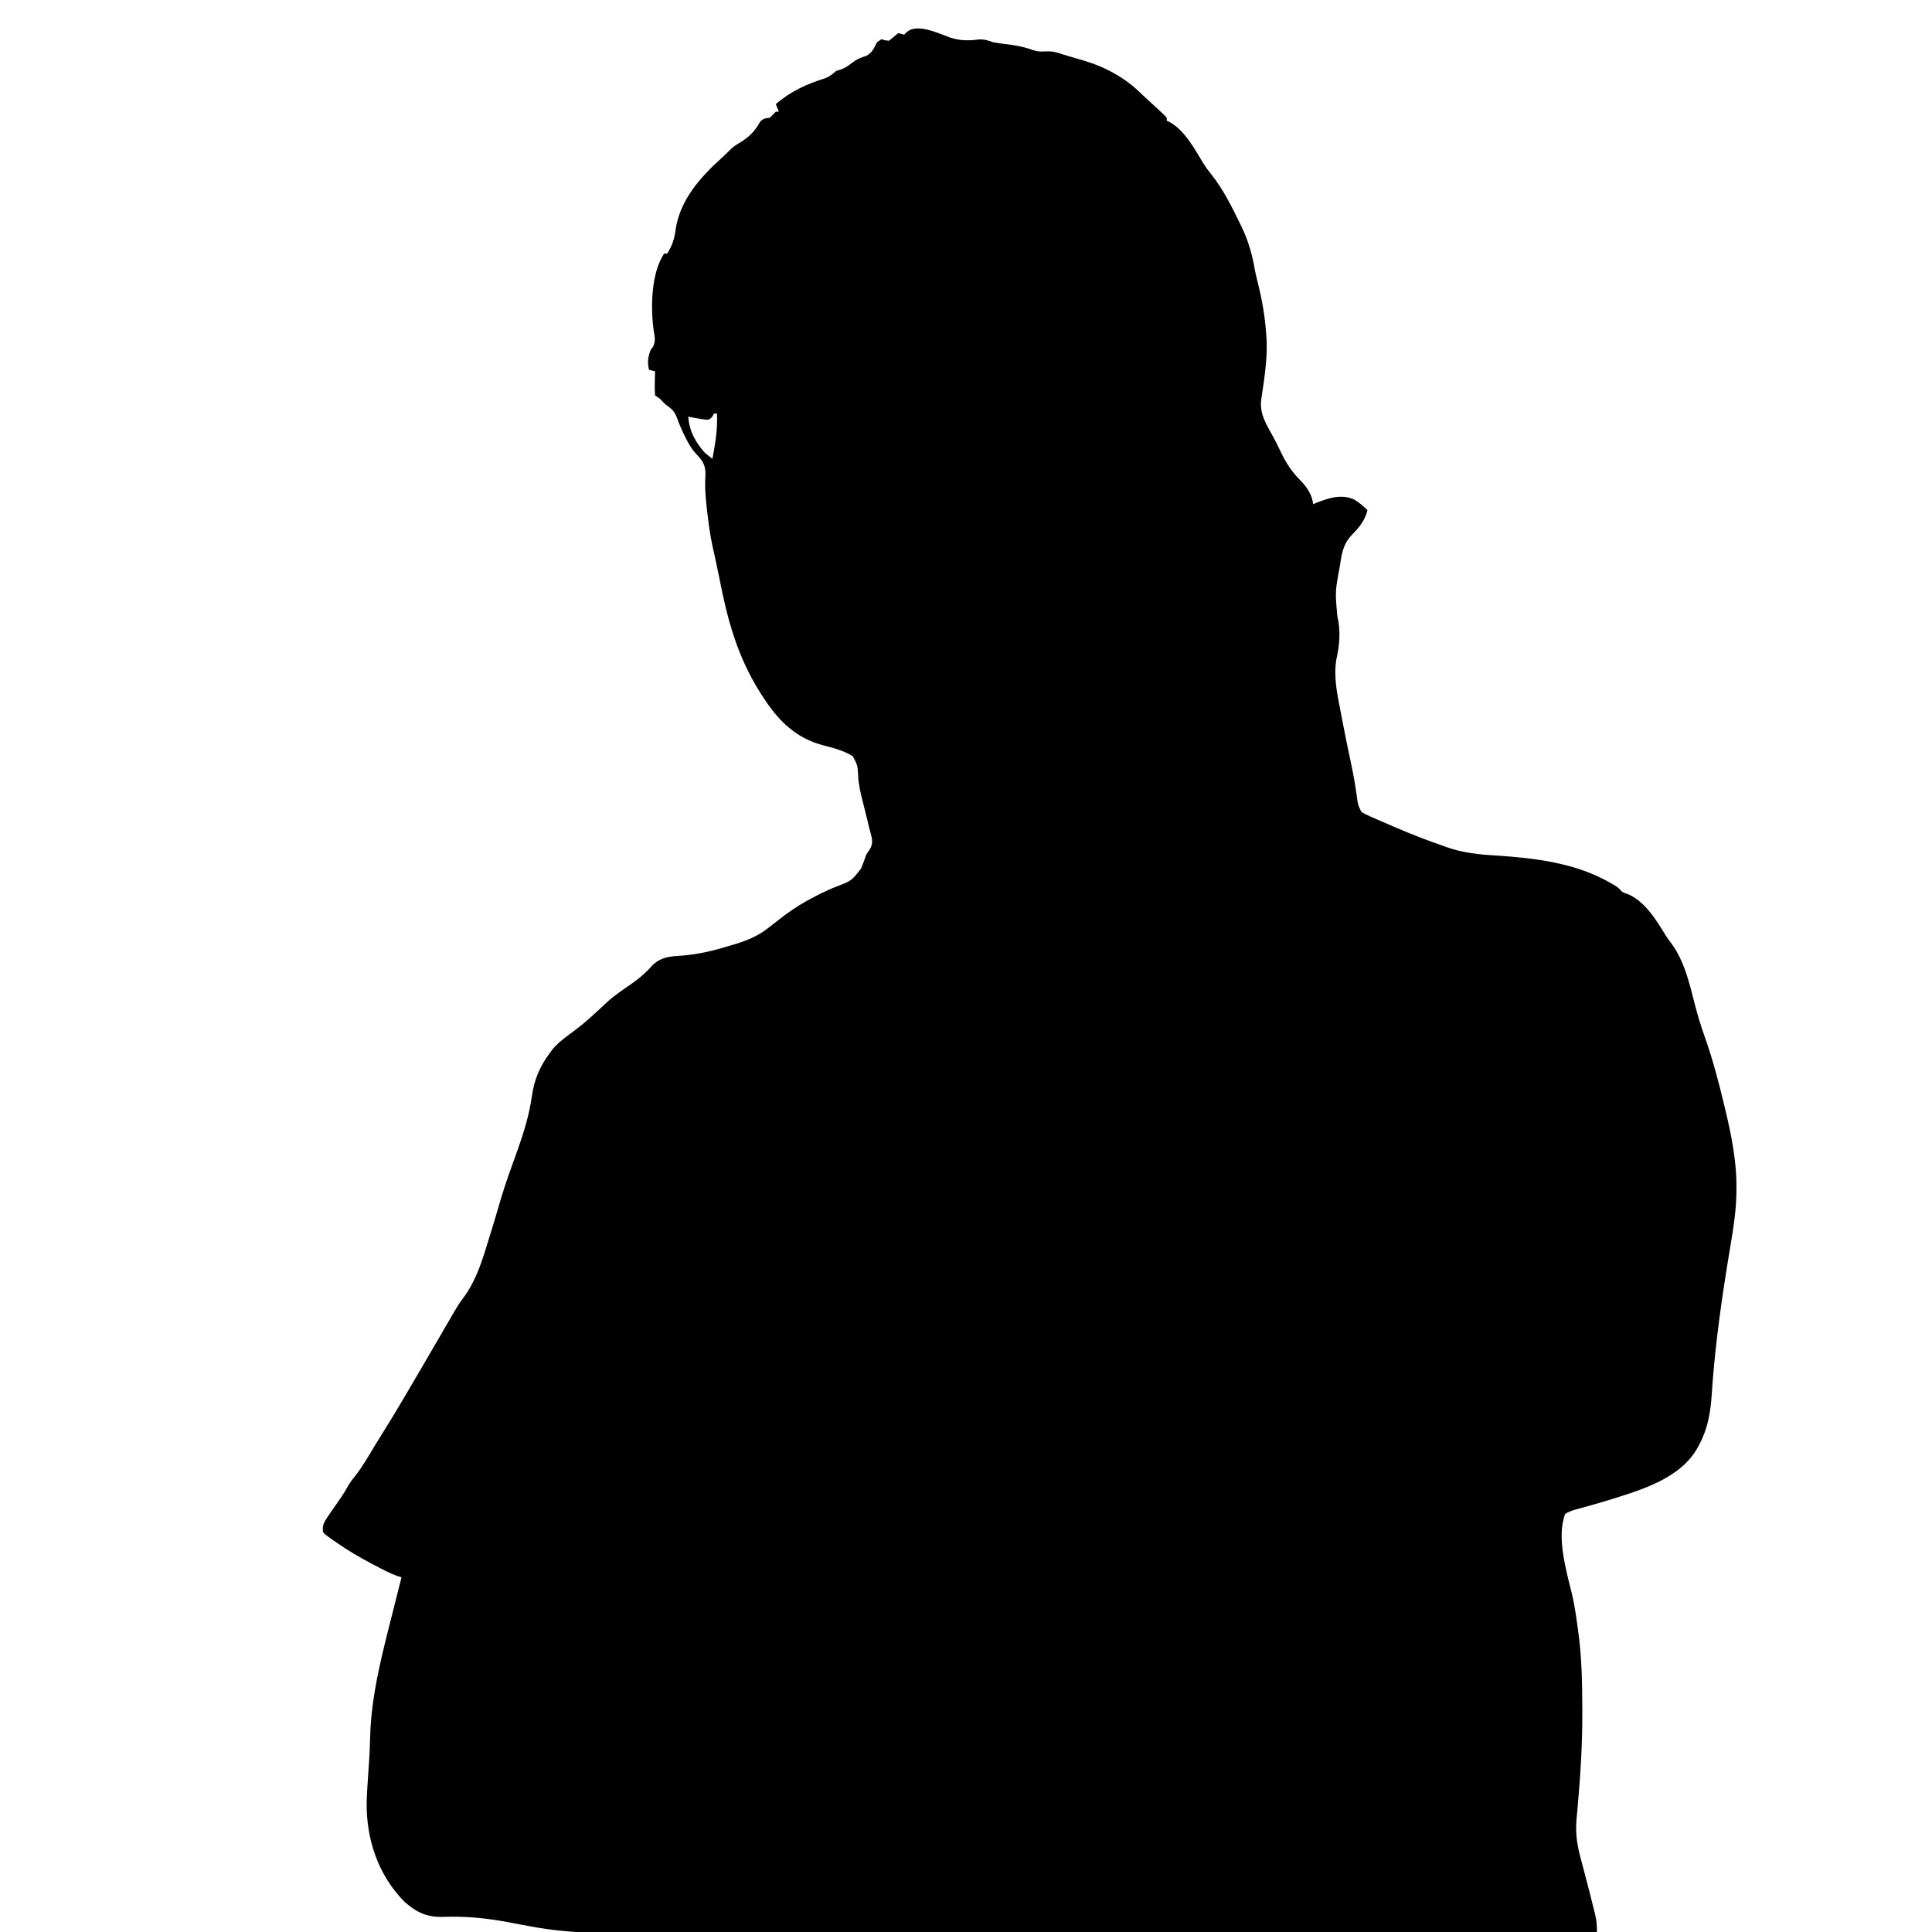
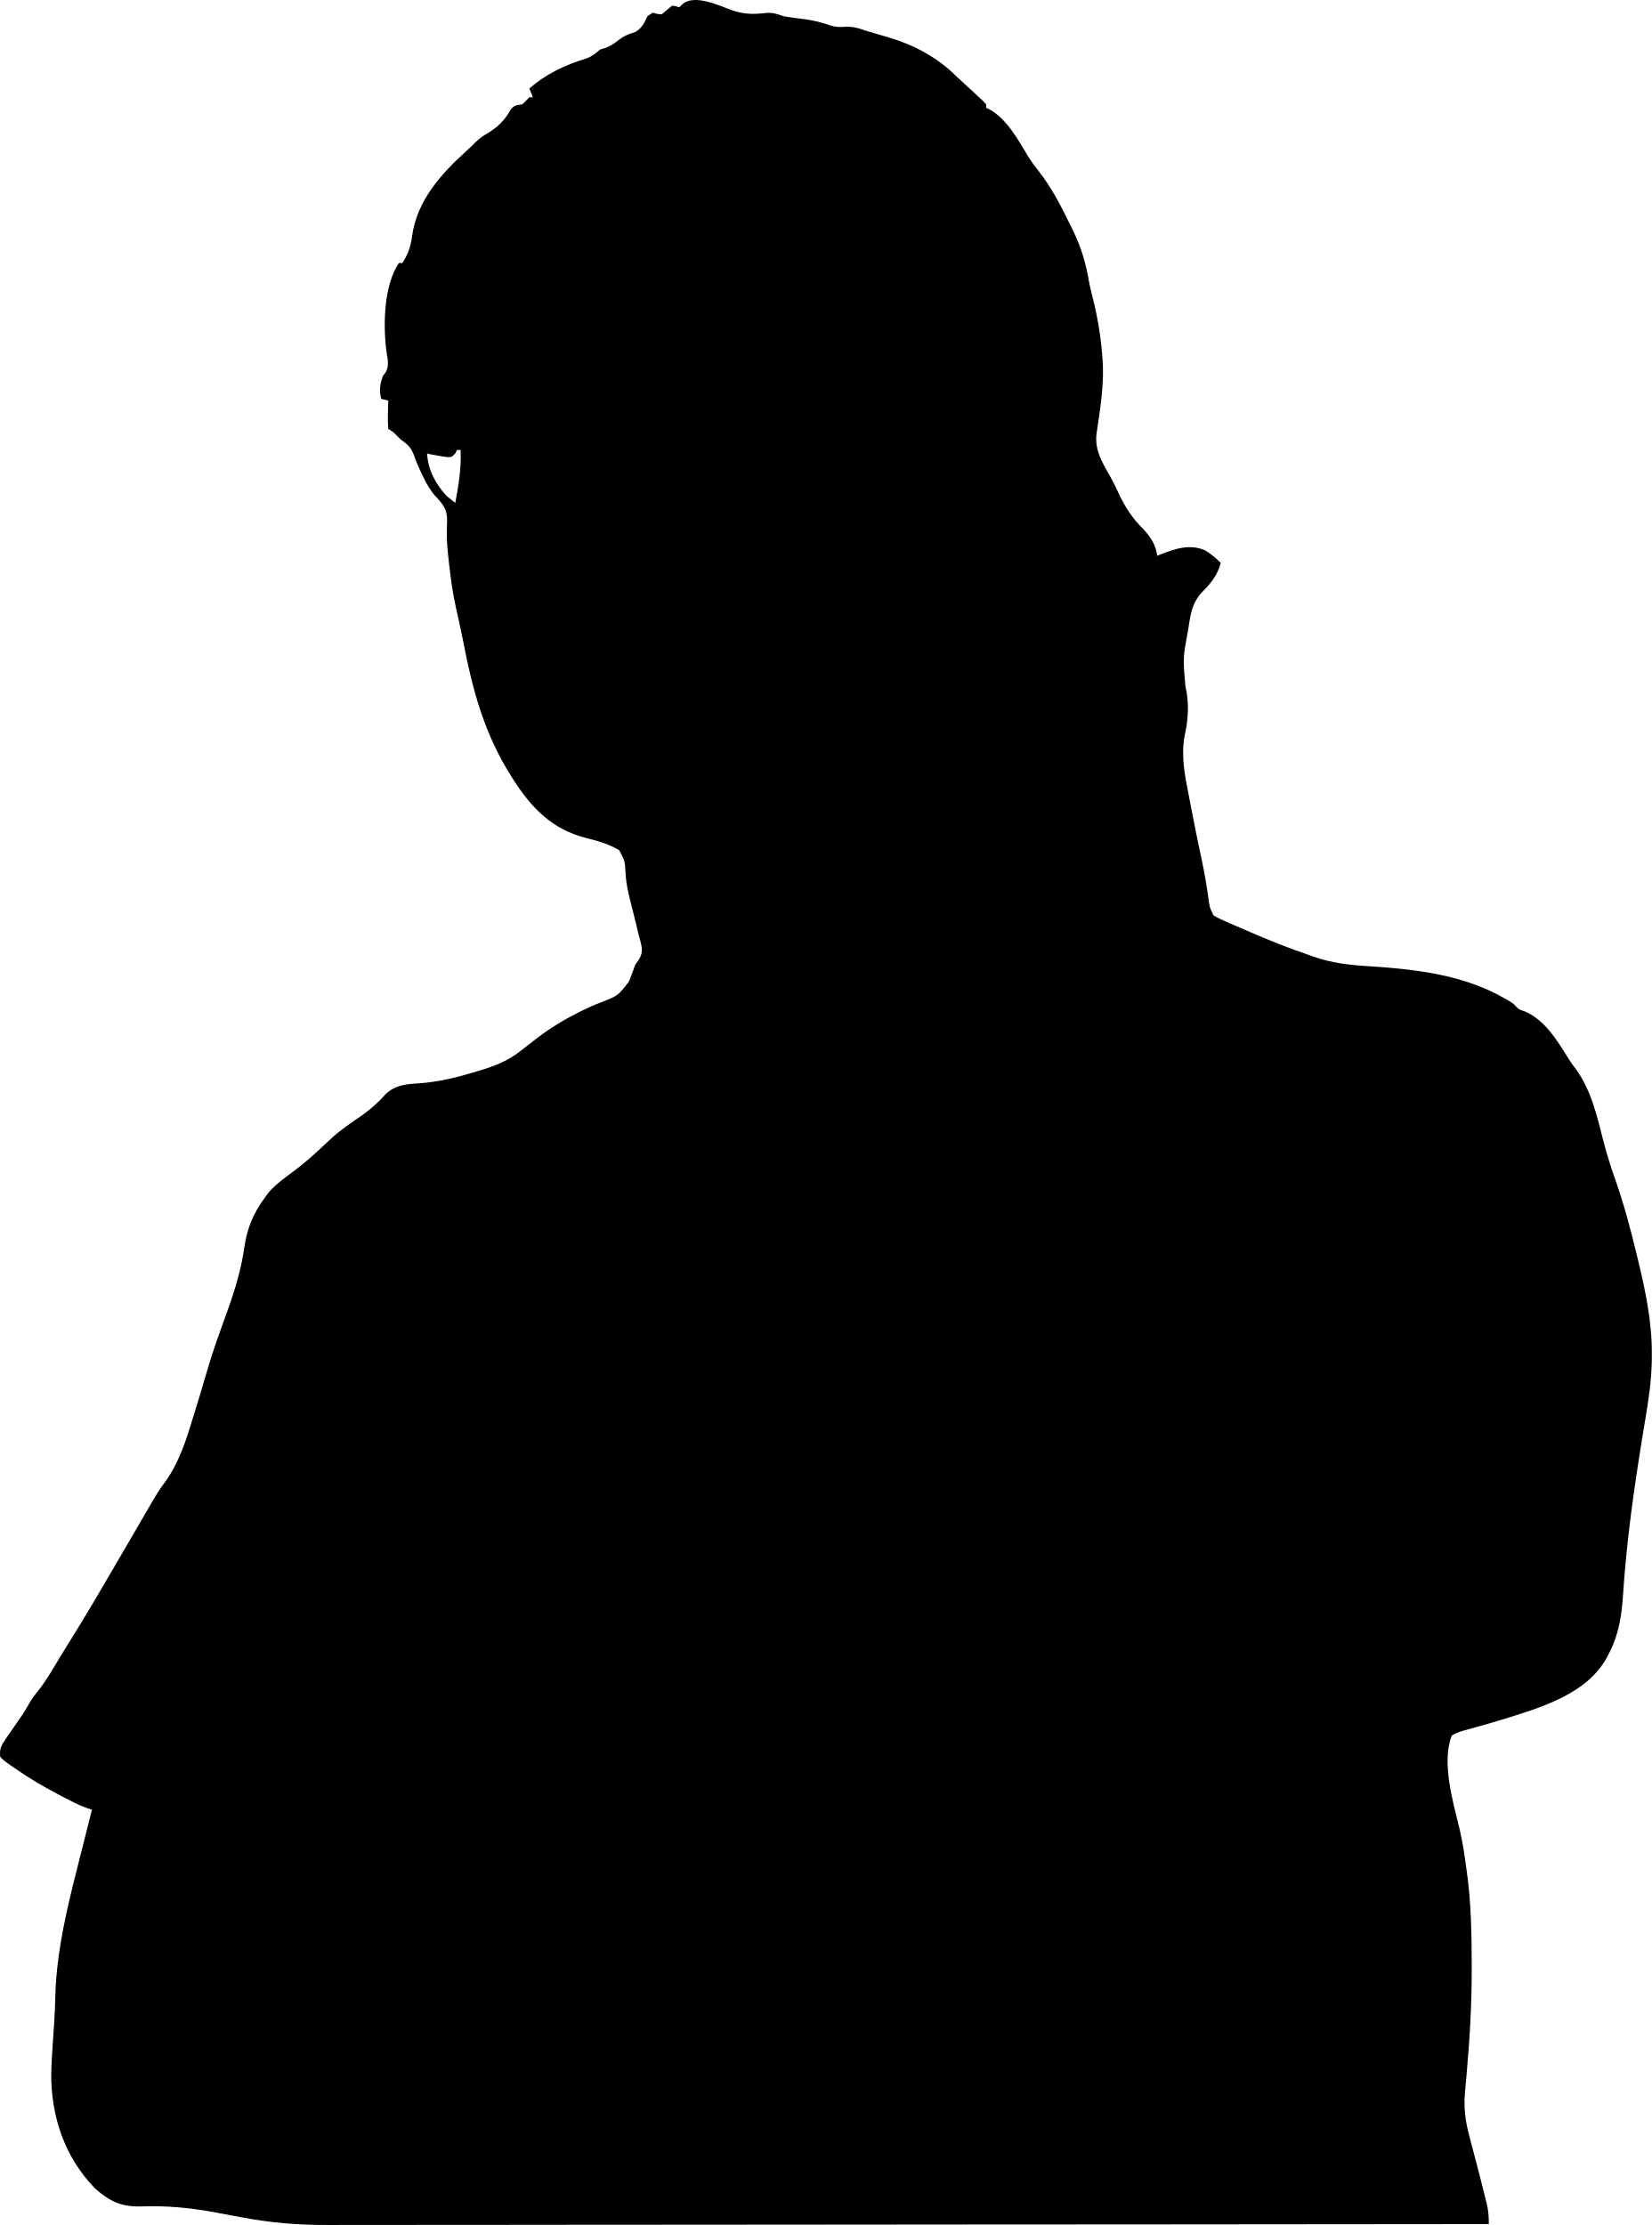
- <svg xmlns="http://www.w3.org/2000/svg" version="1.1" width="1280" height="1280">
+ <svg xmlns="http://www.w3.org/2000/svg" version="1.1" viewBox="213.87 18.84 936.57 1261.67">
  <path d="M0 0 C6.712 2.149 12.243 2.118 19.223 1.234 C22.871 1.09 25.055 1.898 28.484 3.105 C32.591 3.853 36.738 4.344 40.877 4.873 C46.015 5.581 50.6 6.75 55.482 8.488 C58.114 9.299 60.434 9.336 63.172 9.168 C67.502 8.918 70.402 9.638 74.484 11.105 C76.26 11.643 78.039 12.171 79.82 12.691 C80.803 12.983 81.785 13.274 82.797 13.574 C84.829 14.176 86.863 14.772 88.898 15.363 C102.778 19.505 116.243 26.806 126.484 37.105 C128.653 39.147 130.849 41.158 133.047 43.168 C141.386 50.802 141.386 50.802 143.484 53.105 C143.484 53.765 143.484 54.425 143.484 55.105 C144.354 55.488 144.354 55.488 145.242 55.879 C155.381 61.425 161.728 73.438 167.48 82.945 C169.196 85.65 170.974 88.119 172.984 90.605 C180.587 100.186 185.955 110.782 191.297 121.73 C191.86 122.874 192.424 124.018 193.004 125.197 C197.484 134.532 200.113 143.557 201.82 153.727 C202.354 156.442 202.966 159.087 203.648 161.766 C206.727 173.867 208.746 185.634 209.484 198.105 C209.557 199.255 209.629 200.405 209.703 201.59 C210.073 214.236 207.976 227.016 206.131 239.499 C204.721 249.332 209.704 256.691 214.32 265.066 C215.782 267.741 217.13 270.436 218.398 273.207 C222.255 281.564 226.389 287.883 232.969 294.359 C236.934 298.688 239.762 303.147 240.484 309.105 C241.162 308.828 241.84 308.551 242.539 308.266 C250.878 305.02 258.988 302.255 267.59 306.004 C270.924 307.943 273.719 310.435 276.484 313.105 C274.887 319.495 271.263 324.344 266.641 328.938 C260.965 334.65 259.658 340.311 258.484 348.105 C258.35 348.962 258.217 349.818 258.079 350.7 C255.043 366.945 255.043 366.945 256.484 383.168 C258.727 392.298 258.101 402.361 255.967 411.431 C253.841 423.219 256.402 434.93 258.672 446.48 C258.994 448.171 259.315 449.861 259.636 451.552 C261.584 461.767 263.654 471.956 265.844 482.122 C267.335 489.118 268.524 496.136 269.497 503.223 C270.181 508.473 270.181 508.473 272.484 513.105 C274.811 514.419 277.004 515.495 279.449 516.531 C280.15 516.84 280.851 517.149 281.573 517.467 C283.85 518.464 286.135 519.442 288.422 520.418 C289.985 521.096 291.549 521.774 293.112 522.452 C303.771 527.055 314.491 531.362 325.484 535.105 C326.599 535.51 327.714 535.915 328.863 536.332 C339.671 540.169 350.468 541.284 361.859 541.918 C387.742 543.621 414.788 546.9 437.484 560.105 C438.392 560.621 439.299 561.137 440.234 561.668 C442.484 563.105 442.484 563.105 443.859 564.605 C445.561 566.358 445.561 566.358 448.672 567.355 C460.212 572.083 467.643 584.443 473.902 594.602 C475.182 596.627 476.509 598.476 477.984 600.355 C486.535 612.253 489.821 626.603 493.358 640.549 C495.222 647.739 497.332 654.756 499.834 661.754 C504.958 676.175 508.855 690.792 512.422 705.668 C512.655 706.627 512.888 707.585 513.128 708.573 C517.381 726.173 521.104 744.041 520.922 762.23 C520.915 763.358 520.908 764.485 520.901 765.646 C520.689 777.117 519.026 788.257 517.092 799.546 C516.023 805.807 515.035 812.081 514.047 818.355 C513.943 819.014 513.839 819.673 513.732 820.352 C509.641 846.422 506.265 872.536 504.56 898.878 C503.78 910.411 502.102 921.081 496.672 931.418 C496.317 932.102 495.962 932.787 495.597 933.492 C484.27 954.814 457.218 962.452 435.511 969.19 C429.724 970.94 423.915 972.613 418.083 974.204 C417.272 974.427 416.461 974.649 415.625 974.879 C414.919 975.069 414.213 975.259 413.485 975.455 C411.284 976.171 409.431 976.839 407.484 978.105 C401.485 993.429 408.332 1016.172 411.988 1031.402 C413.612 1038.359 414.661 1045.341 415.609 1052.418 C415.778 1053.608 415.947 1054.799 416.121 1056.025 C418.43 1072.921 418.751 1089.767 418.797 1106.793 C418.801 1107.902 418.805 1109.011 418.81 1110.153 C418.85 1130.565 417.631 1150.781 415.82 1171.106 C415.726 1172.18 415.632 1173.254 415.536 1174.36 C415.36 1176.352 415.175 1178.343 414.981 1180.333 C414.206 1188.983 415.162 1196.689 417.41 1205.043 C417.599 1205.767 417.788 1206.491 417.982 1207.236 C418.581 1209.528 419.189 1211.817 419.797 1214.105 C422.188 1223.173 424.566 1232.243 426.777 1241.355 C426.95 1242.046 427.123 1242.737 427.301 1243.449 C428.251 1247.433 428.55 1251.024 428.484 1255.105 C363.722 1255.174 298.96 1255.238 234.198 1255.275 C233.238 1255.275 232.279 1255.276 231.29 1255.277 C210.437 1255.288 189.584 1255.3 168.731 1255.31 C158.503 1255.315 148.276 1255.32 138.049 1255.325 C136.522 1255.326 136.522 1255.326 134.965 1255.327 C102.013 1255.344 69.061 1255.374 36.109 1255.411 C2.23 1255.448 -31.649 1255.473 -65.529 1255.481 C-70.32 1255.482 -75.112 1255.484 -79.903 1255.485 C-80.846 1255.485 -81.789 1255.486 -82.761 1255.486 C-97.905 1255.491 -113.049 1255.509 -128.193 1255.533 C-143.439 1255.556 -158.686 1255.565 -173.932 1255.559 C-182.976 1255.556 -192.02 1255.564 -201.064 1255.589 C-207.125 1255.604 -213.185 1255.604 -219.246 1255.593 C-222.687 1255.587 -226.127 1255.589 -229.568 1255.605 C-246.625 1255.68 -262.765 1254.337 -279.516 1251.105 C-281.189 1250.794 -282.862 1250.483 -284.536 1250.173 C-287.288 1249.661 -290.039 1249.142 -292.79 1248.62 C-307.392 1245.88 -321.052 1244.533 -335.961 1245.09 C-346.712 1245.354 -353.469 1242.208 -361.516 1235.105 C-378.839 1217.583 -386.725 1194.204 -386.598 1169.941 C-386.459 1163.483 -386.026 1157.048 -385.578 1150.605 C-385.385 1147.765 -385.195 1144.923 -385.008 1142.082 C-384.962 1141.388 -384.916 1140.694 -384.869 1139.979 C-384.56 1135.166 -384.388 1130.361 -384.272 1125.54 C-383.501 1096.896 -375.738 1068.628 -368.766 1040.98 C-368.254 1038.943 -367.742 1036.905 -367.23 1034.867 C-365.995 1029.946 -364.756 1025.026 -363.516 1020.105 C-364.4 1019.827 -365.284 1019.549 -366.195 1019.262 C-371.225 1017.51 -375.807 1015.014 -380.516 1012.543 C-381.539 1012.006 -382.563 1011.47 -383.618 1010.917 C-391.556 1006.709 -399.145 1002.247 -406.516 997.105 C-407.923 996.148 -407.923 996.148 -409.359 995.172 C-414.027 991.822 -414.027 991.822 -415.516 990.105 C-416.022 985.864 -414.99 983.726 -412.594 980.27 C-411.673 978.92 -411.673 978.92 -410.734 977.543 C-410.085 976.615 -409.435 975.687 -408.766 974.73 C-407.498 972.891 -406.232 971.05 -404.969 969.207 C-404.367 968.332 -403.766 967.458 -403.146 966.556 C-401.756 964.466 -400.475 962.371 -399.254 960.18 C-397.797 957.603 -396.36 955.531 -394.453 953.293 C-389.315 946.824 -385.269 939.662 -381.023 932.594 C-379.038 929.317 -377.005 926.07 -374.971 922.822 C-366.544 909.339 -358.541 895.611 -350.543 881.871 C-348.921 879.085 -347.297 876.3 -345.672 873.516 C-345.07 872.484 -344.468 871.452 -343.848 870.388 C-342.681 868.389 -341.515 866.39 -340.348 864.391 C-337.782 859.995 -335.22 855.597 -332.672 851.191 C-325.811 839.373 -325.811 839.373 -321.828 833.98 C-313.847 822.872 -309.802 809.677 -305.891 796.73 C-305.436 795.256 -304.98 793.782 -304.523 792.309 C-302.723 786.474 -300.95 780.633 -299.261 774.765 C-296.704 765.887 -293.881 757.169 -290.722 748.487 C-289.506 745.139 -288.31 741.784 -287.113 738.43 C-286.883 737.784 -286.652 737.138 -286.415 736.472 C-282.263 724.807 -278.817 713.408 -277.098 701.117 C-275.487 690.286 -272.01 681.918 -265.516 673.105 C-264.402 671.59 -264.402 671.59 -263.266 670.043 C-259.008 665.103 -253.469 661.334 -248.289 657.426 C-243.81 654.022 -239.586 650.421 -235.453 646.605 C-234.933 646.125 -234.412 645.645 -233.876 645.151 C-231.765 643.199 -229.659 641.241 -227.57 639.266 C-222.399 634.524 -216.649 630.703 -210.879 626.739 C-205.533 622.998 -201.119 619.066 -196.789 614.164 C-191.115 609.026 -185.067 608.661 -177.766 608.23 C-167.238 607.407 -157.591 605.177 -147.516 602.105 C-146.719 601.873 -145.923 601.641 -145.103 601.401 C-135.435 598.569 -127.392 595.58 -119.516 589.105 C-117.374 587.433 -115.229 585.766 -113.078 584.105 C-112.523 583.675 -111.967 583.245 -111.395 582.802 C-103.984 577.103 -96.238 572.361 -87.891 568.168 C-87.221 567.829 -86.551 567.49 -85.86 567.14 C-82.279 565.361 -78.699 563.761 -74.957 562.348 C-65.249 558.563 -65.249 558.563 -59.047 550.537 C-57.737 547.443 -56.652 544.267 -55.516 541.105 C-54.763 539.984 -53.998 538.871 -53.223 537.766 C-50.951 533.901 -51.636 531.168 -52.72 526.953 C-52.982 526.013 -53.245 525.074 -53.516 524.105 C-54.049 521.889 -54.577 519.672 -55.102 517.453 C-56.008 513.731 -56.93 510.015 -57.885 506.306 C-59.324 500.616 -60.656 495.179 -60.949 489.305 C-61.307 482.232 -61.307 482.232 -64.516 476.105 C-70.446 472.432 -77.096 470.717 -83.797 468.992 C-102.714 464.102 -114.346 452.032 -124.516 436.105 C-125.138 435.135 -125.138 435.135 -125.773 434.145 C-141.045 410 -147.598 385.619 -152.977 357.85 C-153.657 354.384 -154.39 350.932 -155.141 347.48 C-155.37 346.408 -155.6 345.335 -155.836 344.23 C-156.294 342.123 -156.769 340.019 -157.258 337.918 C-159.142 329.369 -160.241 320.802 -161.203 312.105 C-161.339 310.88 -161.475 309.655 -161.615 308.392 C-162.273 301.997 -162.555 295.952 -162.141 289.543 C-161.969 282.745 -164.424 279.872 -168.992 275.059 C-171.97 271.574 -173.898 268.02 -175.891 263.918 C-176.212 263.264 -176.533 262.611 -176.863 261.938 C-178.455 258.606 -179.833 255.273 -181.059 251.789 C-182.883 247.176 -184.571 246.004 -188.516 243.105 C-189.849 241.772 -191.182 240.439 -192.516 239.105 C-193.506 238.445 -194.496 237.785 -195.516 237.105 C-195.737 234.317 -195.797 231.759 -195.703 228.98 C-195.69 228.226 -195.676 227.472 -195.662 226.695 C-195.627 224.832 -195.573 222.969 -195.516 221.105 C-196.836 220.775 -198.156 220.445 -199.516 220.105 C-200.727 215.138 -200.258 211.896 -198.516 207.105 C-197.977 206.371 -197.438 205.636 -196.883 204.879 C-195.04 201.14 -195.7 198.24 -196.391 194.293 C-198.521 179.254 -198.261 156.224 -189.516 143.105 C-188.856 143.105 -188.196 143.105 -187.516 143.105 C-184.186 137.91 -182.763 133.686 -181.953 127.605 C-179.202 107.761 -165.618 92.534 -151.234 79.605 C-149.388 77.908 -147.582 76.164 -145.816 74.383 C-143.49 72.08 -141.335 70.745 -138.516 69.105 C-132.829 65.484 -129.317 61.88 -126.035 55.961 C-124.044 53.529 -122.552 53.559 -119.516 53.105 C-118.144 51.812 -116.804 50.482 -115.516 49.105 C-114.856 49.105 -114.196 49.105 -113.516 49.105 C-114.176 47.455 -114.836 45.805 -115.516 44.105 C-105.896 35.733 -95.099 30.74 -83.004 27.008 C-79.966 25.906 -77.924 24.231 -75.516 22.105 C-74.588 21.817 -73.659 21.528 -72.703 21.23 C-69.647 20.152 -68.019 19.08 -65.516 17.105 C-62.281 14.556 -59.49 13.28 -55.516 12.105 C-51.592 9.863 -50.465 7.089 -48.516 3.105 C-47.031 2.115 -47.031 2.115 -45.516 1.105 C-44.752 1.332 -43.989 1.559 -43.203 1.793 C-42.316 1.896 -41.429 1.999 -40.516 2.105 C-38.499 0.459 -36.498 -1.207 -34.516 -2.895 C-32.328 -2.52 -32.328 -2.52 -30.516 -1.895 C-29.835 -2.575 -29.835 -2.575 -29.141 -3.27 C-22.371 -10.039 -7.572 -2.692 0 0 Z M-156.516 249.105 C-157.042 250.126 -157.042 250.126 -157.578 251.168 C-159.516 253.105 -159.516 253.105 -161.535 253.184 C-163.889 252.918 -166.19 252.553 -168.516 252.105 C-169.526 251.92 -170.537 251.734 -171.578 251.543 C-172.537 251.326 -172.537 251.326 -173.516 251.105 C-172.832 260.674 -168.891 267.965 -162.516 275.105 C-160.873 276.469 -159.211 277.809 -157.516 279.105 C-155.638 269.045 -153.971 259.391 -154.516 249.105 C-155.176 249.105 -155.836 249.105 -156.516 249.105 Z " fill="#000000" transform="translate(629.5156,24.89453)" />
</svg>
